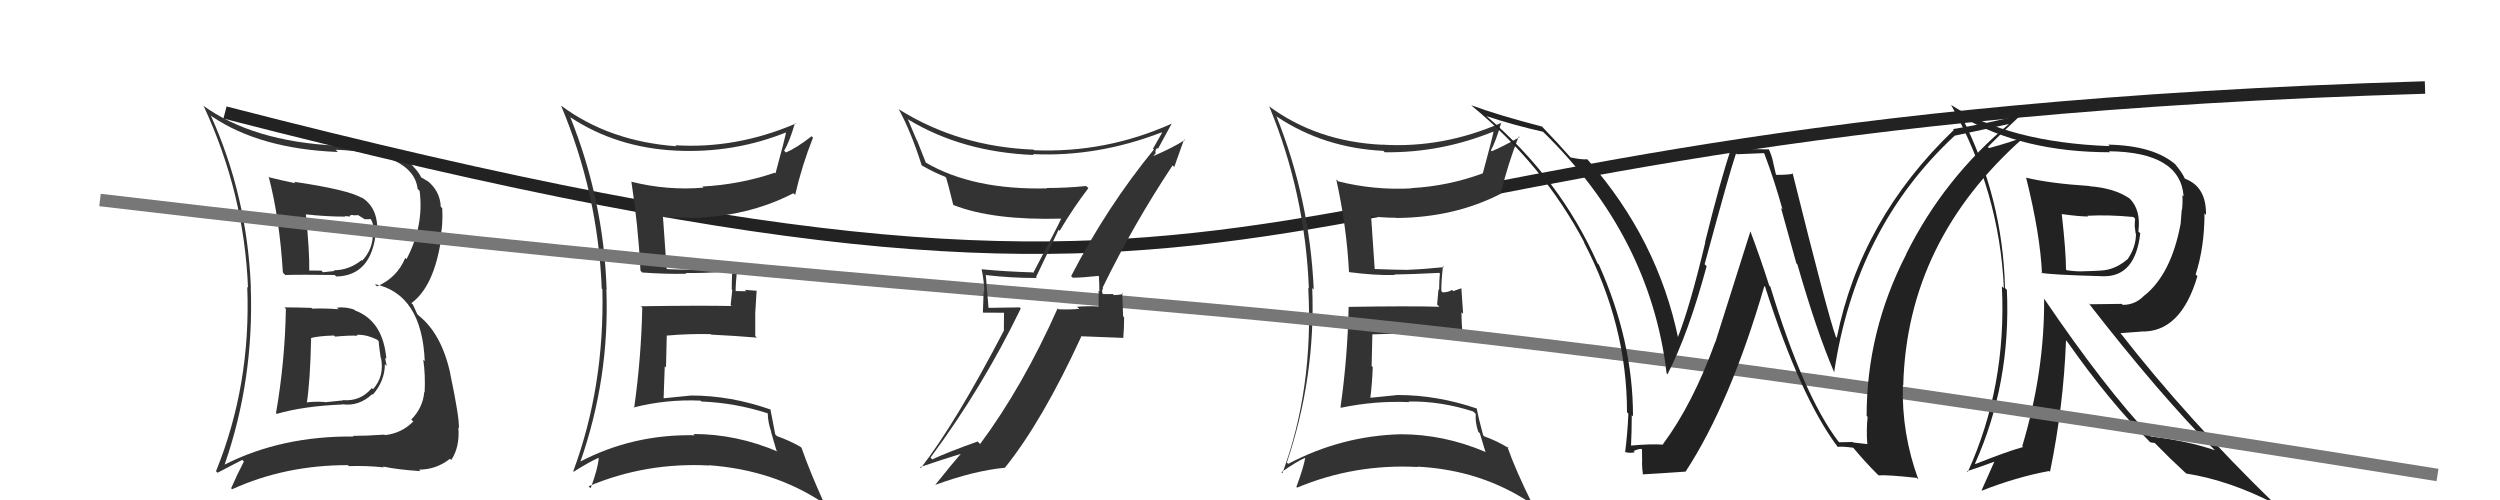
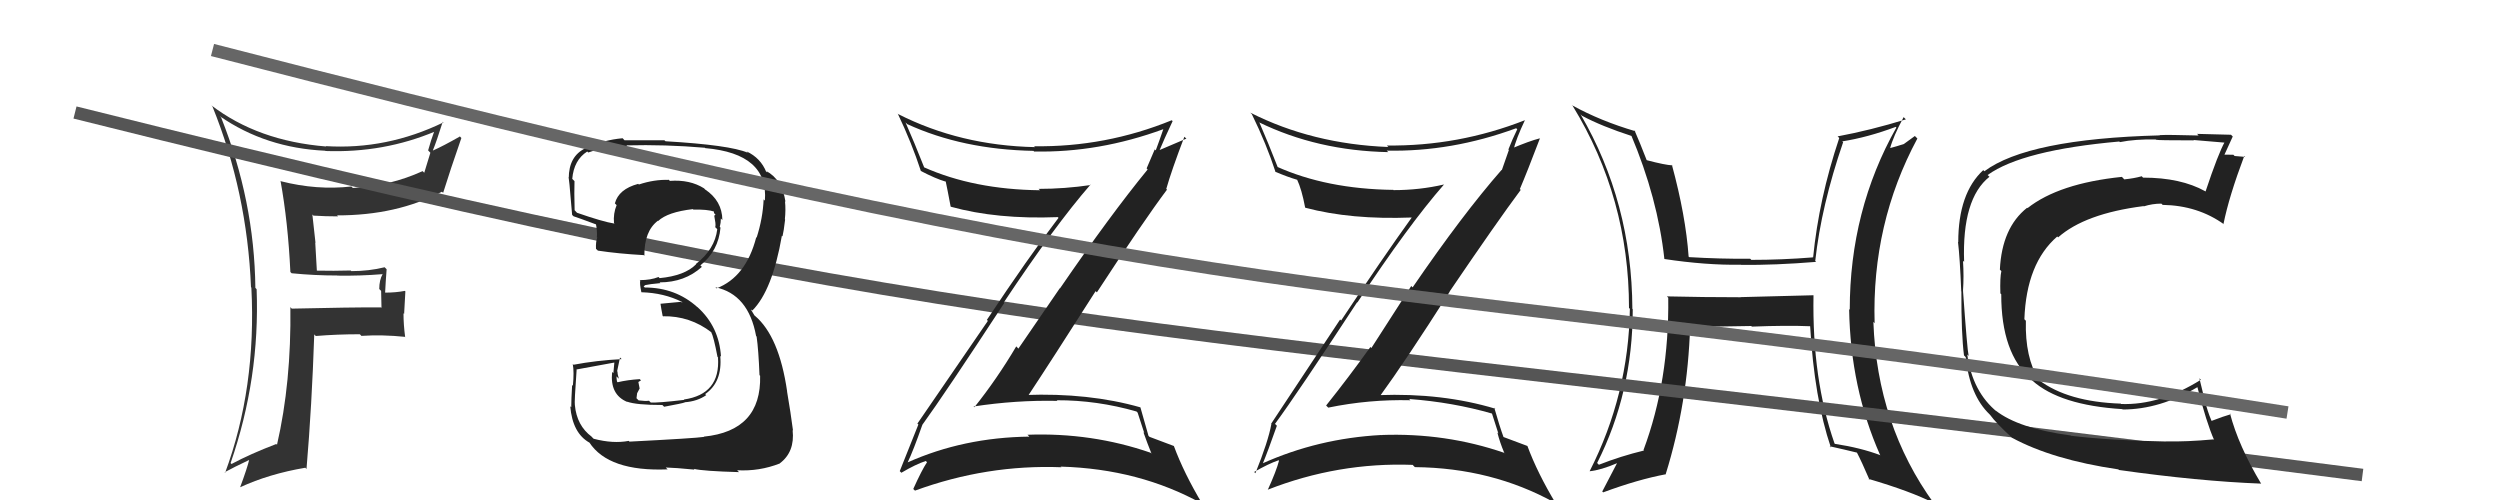
<svg xmlns="http://www.w3.org/2000/svg" width="200" height="40" viewBox="0,0,200,40">
-   <path fill="#333" d="M22.82 24.66L22.83 24.67L22.87 24.71Q22.80 28.90 22.08 33.05L22.01 32.99L22.14 33.11Q24.32 32.48 27.40 32.36L27.51 32.47L27.38 32.34Q28.71 32.53 29.78 31.53L29.84 31.58L29.83 31.57Q30.79 30.46 30.79 29.13L30.88 29.22L30.94 29.28Q30.85 28.88 30.81 28.61L30.87 28.67L30.91 28.71Q30.65 25.68 28.41 24.84L28.48 24.91L28.34 24.77Q27.64 24.53 26.95 24.61L27.03 24.68L27.09 24.74Q26.01 24.65 24.98 24.69L24.92 24.63L24.92 24.63Q23.77 24.59 22.75 24.59ZM21.61 14.24L21.67 14.30L21.49 14.12Q22.36 17.43 22.63 21.80L22.69 21.87L22.82 22.00Q24.12 21.96 26.78 22.00L26.86 22.08L26.90 22.12Q29.73 22.06 30.08 18.52L30.04 18.48L30.17 18.61Q30.29 16.60 28.88 15.76L28.83 15.71L28.97 15.85Q27.93 15.19 23.51 14.54L23.55 14.57L23.63 14.66Q22.48 14.42 21.56 14.19ZM18.00 37.17L17.92 37.08L17.98 37.14Q20.33 30.35 20.06 22.97L20.10 23.01L20.07 22.98Q19.78 15.68 16.85 9.21L16.85 9.22L16.96 9.32Q20.80 11.91 27.03 12.16L26.96 12.09L26.85 11.98Q33.06 12.21 33.41 15.11L33.53 15.23L33.57 15.27Q33.93 18.07 32.52 20.73L32.43 20.64L32.42 20.64Q31.76 22.22 30.16 22.91L30.11 22.86L29.99 22.73Q33.75 23.53 33.98 28.89L34.01 28.92L33.86 28.77Q34.04 29.98 33.97 31.39L33.94 31.36L33.94 31.36Q33.83 32.63 32.90 33.56L33.00 33.66L33.06 33.72Q32.13 34.66 30.80 34.81L30.80 34.81L30.76 34.77Q29.29 34.87 28.23 34.87L28.13 34.77L28.28 34.92Q22.52 34.87 17.99 37.16ZM30.72 37.40L30.73 37.41L30.64 37.32Q31.77 37.57 33.64 37.69L33.62 37.67L33.52 37.57Q34.90 37.57 36.00 36.70L36.08 36.78L36.10 36.80Q36.79 35.77 36.67 34.21L36.69 34.23L36.71 34.25Q36.76 33.42 36.03 29.96L35.97 29.89L36.04 29.96Q35.35 26.72 33.49 25.24L33.38 25.13L33.03 24.36L32.91 24.25Q34.70 22.95 35.28 19.19L35.24 19.15L35.19 19.10Q35.46 18.07 35.38 16.66L35.28 16.56L35.26 16.54Q35.21 15.24 34.11 14.40L34.19 14.48L34.23 14.52Q33.84 14.25 33.72 14.21L33.67 14.15L33.67 14.15Q33.47 13.68 32.63 12.88L32.60 12.85L32.62 12.87Q31.05 11.76 26.82 11.57L26.92 11.67L26.91 11.65Q20.21 11.32 16.21 8.42L16.33 8.54L16.31 8.52Q19.54 15.48 19.84 23.02L19.85 23.02L19.78 22.95Q20.09 30.77 17.28 37.70L17.40 37.82L19.38 36.79L19.51 36.92Q18.99 37.92 18.49 39.06L18.60 39.17L18.57 39.14Q22.80 37.21 27.83 37.21L27.93 37.31L27.91 37.29Q29.27 37.24 30.71 37.39ZM28.64 26.90L28.63 26.89L28.53 26.79Q29.26 26.73 30.18 27.18L30.25 27.26L30.29 27.29Q30.30 27.53 30.45 28.60L30.45 28.60L30.48 28.63Q30.77 30.10 29.84 31.14L29.78 31.09L29.74 31.05Q28.84 32.13 27.43 32.01L27.45 32.03L26.00 32.18L25.98 32.16Q25.12 32.10 24.40 32.21L24.38 32.19L24.53 32.35Q24.82 30.50 24.89 27.04L24.82 26.97L24.89 27.04Q25.46 26.88 26.72 26.84L26.82 26.94L26.81 26.93Q27.98 26.82 28.59 26.86ZM27.66 17.35L27.58 17.28L28.01 17.33L27.96 17.28Q28.08 17.17 28.27 17.21L28.29 17.23L28.65 17.21L29.18 17.54L29.70 17.53L29.62 17.45Q29.86 17.85 29.86 18.15L29.81 18.10L29.74 18.56L29.83 18.65Q29.85 19.93 28.97 20.86L28.99 20.87L28.93 20.81Q27.92 21.62 26.71 21.62L26.71 21.63L26.76 21.68Q25.84 21.78 25.84 21.78L25.73 21.67L25.71 21.65Q24.41 21.64 24.75 21.64L24.72 21.61L24.74 21.64Q24.77 20.18 24.47 17.14L24.48 17.14L24.48 17.15Q26.11 17.33 27.64 17.33Z" />
-   <path d="M18 9 C111 33,93 10,194 7" stroke="#222" fill="none" />
-   <path fill="#333" d="M102.18 9.36L102.16 9.34L102.16 9.34Q105.92 11.84 110.68 12.07L110.63 12.03L110.78 12.18Q115.30 12.24 119.56 10.49L119.54 10.47L119.50 10.43Q119.38 11.11 118.62 13.88L118.53 13.80L118.61 13.87Q115.86 14.89 112.89 15.05L112.84 15.00L112.91 15.07Q109.95 15.23 107.06 14.51L106.93 14.38L106.90 14.35Q107.73 18.11 107.92 21.76L107.81 21.65L107.93 21.77Q109.99 22.04 111.58 22.00L111.46 21.87L111.54 21.96Q112.75 21.95 115.15 21.83L115.05 21.73L115.19 21.88Q115.13 22.50 115.13 23.19L115.08 23.14L114.97 24.36L115.15 24.54Q112.69 24.47 107.89 24.55L107.94 24.60L107.89 24.55Q107.81 28.58 107.24 32.58L107.29 32.63L107.28 32.62Q109.99 32.05 112.73 32.17L112.72 32.16L112.68 32.12Q115.27 32.08 117.86 32.92L117.89 32.95L118.06 33.12Q118.00 33.78 118.26 34.54L118.39 34.67L118.85 36.20L118.80 36.14Q115.49 34.74 112.06 34.74L112.17 34.84L112.06 34.74Q107.32 34.86 103.05 37.11L103.06 37.11L102.95 37.00Q105.25 30.17 104.98 23.05L105.03 23.09L105.10 23.17Q104.78 15.95 102.11 9.29ZM102.51 37.78L102.44 37.71L102.51 37.78Q103.66 36.96 104.42 36.62L104.60 36.79L104.42 36.62Q104.28 37.43 103.71 38.95L103.84 39.08L103.77 39.01Q108.36 37.09 113.43 37.36L113.45 37.38L113.39 37.33Q118.55 37.60 122.54 40.31L122.59 40.36L122.62 40.38Q121.26 37.66 120.58 35.72L120.72 35.86L120.73 35.87Q119.73 35.25 118.74 34.91L118.77 34.94L118.65 34.81Q118.28 33.45 118.13 32.65L118.23 32.76L118.17 32.69Q114.98 31.60 111.82 31.60L111.86 31.64L111.82 31.60Q110.78 31.70 109.64 31.82L109.64 31.82L109.63 31.81Q109.78 30.59 109.82 29.37L109.73 29.28L109.79 26.75L109.79 26.75Q111.62 26.68 113.41 26.72L113.41 26.72L113.54 26.85Q115.33 26.85 117.12 27.01L117.03 26.91L117.03 26.91Q116.92 25.93 116.92 24.98L117.05 25.10L116.91 23.06L116.26 23.29L116.16 23.19Q115.87 23.39 115.41 23.39L115.35 23.33L115.31 23.29Q115.29 22.59 115.44 21.29L115.42 21.27L115.52 21.37Q113.86 21.54 112.68 21.58L112.78 21.67L112.70 21.59Q111.75 21.59 109.92 21.52L109.96 21.55L109.98 21.58Q109.88 20.14 109.69 17.33L109.72 17.36L109.67 17.30Q110.69 17.42 111.68 17.42L111.69 17.42L111.71 17.44Q116.38 17.40 120.08 15.49L120.18 15.60L120.06 15.48Q120.63 13.11 121.50 10.91L121.57 10.97L121.57 10.97Q120.18 11.75 119.34 12.10L119.39 12.14L119.27 12.03Q119.66 11.34 120.11 9.78L120.19 9.86L120.14 9.81Q115.43 11.88 110.56 11.57L110.56 11.58L110.57 11.58Q105.33 11.33 101.48 8.47L101.41 8.40L101.55 8.54Q104.41 15.47 104.71 23.08L104.66 23.04L104.66 23.03Q105.10 31.09 102.59 37.86Z" />
-   <path fill="#333" d="M45.46 9.21L45.58 9.33L45.64 9.39Q49.33 11.82 54.08 12.05L54.02 11.99L54.08 12.05Q58.77 12.28 63.04 10.53L62.94 10.44L62.92 10.42Q62.80 11.09 62.04 13.87L62.02 13.86L61.98 13.82Q59.16 14.77 56.19 14.92L56.33 15.06L56.29 15.01Q53.41 15.26 50.52 14.54L50.34 14.35L50.51 14.53Q51.05 18.00 51.24 21.66L51.28 21.70L51.38 21.80Q53.32 21.94 54.91 21.90L54.87 21.86L54.85 21.84Q56.09 21.86 58.49 21.74L58.53 21.79L58.57 21.83Q58.54 22.48 58.54 23.16L58.58 23.21L58.45 24.41L58.52 24.48Q56.07 24.43 51.27 24.50L51.21 24.44L51.38 24.61Q51.30 28.64 50.73 32.64L50.69 32.60L50.68 32.60Q53.30 31.93 56.04 32.05L56.10 32.11L56.11 32.12Q58.84 32.23 61.43 33.07L61.33 32.96L61.42 33.06Q61.43 33.79 61.70 34.55L61.68 34.54L62.11 36.02L62.20 36.12Q58.90 34.72 55.48 34.72L55.49 34.73L55.58 34.82Q50.60 34.72 46.34 36.97L46.47 37.10L46.40 37.03Q48.78 30.27 48.51 23.15L48.46 23.10L48.53 23.17Q48.30 16.05 45.63 9.39ZM46.03 37.88L45.97 37.82L45.89 37.74Q47.11 36.97 47.87 36.63L47.90 36.67L47.90 36.66Q47.82 37.53 47.25 39.06L47.17 38.98L47.09 38.90Q51.67 36.97 56.74 37.24L56.71 37.22L56.72 37.22Q61.97 37.60 65.96 40.30L65.97 40.31L65.95 40.29Q64.80 37.77 64.12 35.82L64.05 35.76L64.03 35.74Q63.15 35.24 62.16 34.89L62.07 34.80L62.02 34.75Q61.78 33.53 61.63 32.73L61.48 32.58L61.67 32.77Q58.45 31.64 55.29 31.64L55.27 31.62L55.29 31.64Q54.25 31.74 53.11 31.86L53.04 31.79L53.09 31.84Q53.14 30.52 53.18 29.30L53.28 29.40L53.34 26.87L53.31 26.85Q55.06 26.69 56.85 26.73L56.84 26.72L56.89 26.77Q58.77 26.86 60.56 27.01L60.49 26.95L60.42 26.88Q60.42 26.00 60.42 25.04L60.42 25.04L60.53 23.26L59.59 23.19L59.70 23.30Q59.18 23.28 58.72 23.28L58.71 23.26L58.85 23.40Q58.84 22.71 58.99 21.41L58.87 21.29L58.98 21.40Q57.34 21.59 56.16 21.62L56.04 21.51L56.09 21.55Q55.19 21.61 53.36 21.53L53.38 21.54L53.33 21.50Q53.22 20.06 53.03 17.24L53.15 17.36L53.17 17.38Q54.11 17.41 55.10 17.41L55.15 17.45L55.13 17.44Q59.78 17.37 63.47 15.46L63.58 15.56L63.61 15.60Q64.16 13.22 65.04 11.01L64.99 10.96L64.93 10.90Q63.71 11.85 62.87 12.20L62.89 12.22L62.73 12.05Q63.14 11.40 63.60 9.84L63.47 9.71L63.65 9.89Q58.91 11.92 54.03 11.62L54.06 11.65L54.11 11.70Q48.74 11.31 44.90 8.46L44.87 8.44L44.88 8.44Q47.84 15.47 48.14 23.09L48.03 22.97L48.19 23.13Q48.37 30.93 45.86 37.70Z" />
-   <path fill="#222" d="M162.03 14.16L162.10 14.23L162.09 14.22Q163.21 18.69 163.36 21.89L163.25 21.78L163.29 21.82Q163.91 21.98 168.29 22.10L168.12 21.93L168.29 22.10Q170.83 22.13 171.22 18.66L171.15 18.60L171.07 18.52Q171.29 16.80 170.38 15.89L170.34 15.85L170.37 15.88Q169.16 15.05 167.18 14.90L167.12 14.84L167.16 14.88Q163.95 14.67 162.08 14.21ZM163.54 23.89L163.47 23.83L163.53 23.88Q163.57 29.75 161.78 35.69L161.90 35.81L161.85 35.76Q160.63 36.09 158.04 37.12L158.02 37.11L158.00 37.09Q160.89 30.65 160.55 23.19L160.50 23.14L160.40 23.04Q160.23 15.82 156.92 9.31L156.91 9.31L156.93 9.33Q161.84 12.18 168.80 12.18L168.64 12.02L168.72 12.10Q174.43 12.17 174.69 15.71L174.53 15.55L174.59 15.61Q174.63 16.18 174.56 16.79L174.54 16.77L174.45 17.90L174.45 17.90Q173.70 21.91 171.57 23.63L171.65 23.71L171.56 23.62Q170.85 24.39 169.82 24.39L169.74 24.31L167.18 24.34L167.06 24.22Q172.70 31.49 177.23 36.06L177.24 36.07L177.19 36.02Q174.98 35.26 172.05 34.92L172.14 35.01L172.10 34.96Q168.41 31.08 163.50 23.85ZM171.94 35.31L172.01 35.38L172.38 35.44L173.58 36.64L173.62 36.68Q174.20 37.22 174.84 37.83L174.80 37.78L174.89 37.88Q178.39 38.44 181.97 40.30L181.97 40.30L181.94 40.27Q175.00 33.53 169.60 26.60L169.65 26.65L171.28 26.53L171.27 26.52Q174.46 26.63 175.79 22.10L175.78 22.08L175.65 21.96Q176.36 19.77 176.36 17.07L176.53 17.24L176.48 17.19Q176.52 14.95 174.81 14.30L174.70 14.19L174.79 14.29Q174.56 13.78 173.98 13.10L174.02 13.13L174.07 13.18Q172.30 11.64 168.65 11.57L168.77 11.69L168.77 11.69Q160.74 11.39 156.06 8.38L156.06 8.39L156.10 8.42Q159.97 15.37 160.31 23.06L160.19 22.94L160.15 22.91Q160.54 30.91 157.42 37.76L157.41 37.75L157.36 37.70Q158.73 37.24 159.53 36.94L159.54 36.95L158.53 39.22L158.56 39.25Q161.26 38.18 163.93 37.68L163.88 37.63L164.00 37.75Q165.09 32.45 165.28 27.23L165.45 27.41L165.37 27.32Q168.80 32.20 171.96 35.32ZM170.75 17.44L170.72 17.41L170.81 17.50Q170.78 17.70 170.78 18.04L170.77 18.03L170.85 18.68L170.88 18.71Q170.87 19.81 170.19 20.76L170.21 20.78L170.18 20.75Q169.45 21.39 168.54 21.59L168.60 21.64L168.54 21.58Q168.35 21.66 166.75 21.70L166.82 21.77L166.75 21.70Q166.18 21.74 165.34 21.62L165.32 21.60L165.28 21.56Q165.28 20.15 164.94 17.11L164.83 17.00L164.96 17.13Q166.37 17.32 167.05 17.32L167.03 17.30L167.00 17.26Q168.73 17.17 170.67 17.36Z" />
-   <path d="M8 16 C101 27,89 21,195 38" stroke="#777" fill="none" />
-   <path fill="#222" d="M147.10 35.34L147.17 35.41L147.04 35.28Q144.26 31.59 141.63 22.94L141.51 22.82L141.54 22.85Q140.84 20.66 140.04 18.53L140.03 18.52L137.23 27.37L137.22 27.36Q135.43 32.31 133.03 35.54L132.97 35.48L133.06 35.57Q132.06 35.50 130.43 35.65L130.56 35.78L130.48 35.70Q130.54 34.47 130.54 33.21L130.67 33.34L130.64 33.31Q130.65 27.30 127.91 21.17L127.79 21.05L127.81 21.08Q124.78 14.28 118.92 9.29L118.93 9.30L118.92 9.29Q121.08 10.01 123.44 10.54L123.40 10.50L123.41 10.51Q132.03 18.90 133.33 29.87L133.44 29.98L133.40 29.94Q135.08 26.67 136.53 21.30L136.51 21.28L136.37 21.14Q138.39 13.69 138.88 12.28L138.94 12.34L141.11 12.25L141.15 12.30Q141.96 14.44 142.60 16.76L142.48 16.64L143.71 21.07L143.79 21.15Q145.35 26.58 146.75 29.82L146.69 29.76L146.73 29.80Q148.44 18.22 156.36 10.87L156.25 10.76L156.35 10.86Q157.89 10.54 160.86 9.89L160.87 9.90L160.81 9.84Q155.54 14.20 152.49 20.33L152.51 20.34L152.50 20.34Q149.33 26.49 149.33 33.27L149.39 33.33L149.41 33.35Q149.30 34.34 149.38 35.49L149.42 35.53L148.26 35.40L148.22 35.36Q147.71 35.38 147.14 35.38ZM153.38 38.27L153.33 38.23L153.47 38.36Q152.12 34.69 152.23 30.80L152.14 30.71L152.26 30.83Q152.55 19.25 161.92 10.99L161.99 11.05L161.90 10.96Q161.07 11.31 159.12 11.85L159.00 11.72L159.03 11.75Q159.91 10.85 161.82 9.06L161.89 9.13L161.90 9.14Q159.17 9.84 156.24 10.33L156.25 10.34L156.30 10.40Q148.84 17.55 146.94 27.03L146.83 26.92L146.88 26.98Q146.25 25.28 143.40 13.82L143.47 13.90L143.47 13.89Q143.07 13.99 142.11 13.99L142.07 13.94L141.84 12.94L141.85 12.96Q141.73 12.42 141.50 11.93L141.52 11.95L138.59 11.91L138.51 11.82Q137.67 14.27 136.40 19.39L136.38 19.37L136.42 19.40Q135.19 24.57 134.20 27.05L134.29 27.13L134.27 27.12Q132.63 19.16 127.07 12.84L127.02 12.79L126.98 12.74Q126.61 12.79 125.66 12.60L125.53 12.48L125.66 12.61Q124.86 11.69 123.30 10.06L123.29 10.05L123.38 10.13Q119.87 9.22 117.70 8.42L117.70 8.42L117.76 8.48Q123.48 13.20 126.75 19.41L126.80 19.46L126.70 19.36Q130.16 25.97 130.16 32.98L130.10 32.92L130.27 33.09Q130.21 34.59 130.01 36.19L130.00 36.17L129.98 36.15Q130.33 36.28 130.79 36.18L130.71 36.10L130.69 36.08Q131.07 35.91 131.30 35.91L131.36 35.97L131.37 37.01L131.36 37.00Q131.36 37.46 131.44 37.99L131.44 37.99L131.40 37.95Q132.55 37.89 134.83 37.73L134.82 37.72L134.84 37.74Q138.41 32.29 141.15 22.88L141.27 23.00L141.21 22.95Q144.03 31.77 147.00 35.73L146.98 35.72L147.01 35.75Q147.42 35.70 148.26 35.82L148.38 35.93L148.27 35.83Q149.09 36.83 150.15 37.90L150.14 37.88L150.28 38.03Q150.94 37.97 153.34 38.23Z" />
-   <path fill="#333" d="M85.72 22.12L85.77 22.16L85.82 22.22Q86.61 22.21 88.02 22.06L87.94 21.98L87.90 21.94Q87.95 22.68 87.95 23.32L87.89 23.26L87.89 24.51L87.90 24.52Q87.00 24.47 86.17 24.54L86.21 24.59L86.34 24.71Q85.52 24.78 84.68 24.74L84.55 24.61L84.61 24.67Q81.83 30.91 78.41 35.52L78.28 35.39L78.21 35.32Q75.88 36.15 74.58 36.75L74.43 36.60L74.44 36.61Q78.62 30.97 81.66 24.68L81.57 24.59L78.98 24.63L79.09 24.74Q78.97 23.29 78.86 21.95L78.82 21.92L78.91 22.01Q80.89 22.24 82.95 22.24L82.88 22.17L84.69 18.38L84.77 18.47Q85.85 16.65 87.07 15.05L86.98 14.96L86.89 14.88Q85.34 15.04 83.74 15.04L83.75 15.05L83.77 15.07Q77.82 15.21 74.05 13.00L74.07 13.02L73.37 11.25L73.34 11.22Q72.99 10.38 72.61 9.50L72.64 9.54L72.69 9.58Q76.99 12.17 82.70 12.40L82.69 12.39L82.63 12.33Q87.79 12.57 92.93 10.59L92.99 10.66L92.96 10.63Q92.74 11.02 92.24 11.89L92.20 11.85L92.31 11.96Q88.54 16.57 85.69 22.09ZM93.94 13.36L93.94 13.36L94.73 11.14L94.78 11.20Q93.92 11.77 92.24 12.50L92.25 12.50L92.47 12.24L92.42 12.18Q92.45 11.95 92.57 11.84L92.67 11.94L92.64 11.90Q93.01 11.22 93.74 9.88L93.81 9.96L93.74 9.89Q88.49 12.25 82.74 12.02L82.73 12.01L82.69 11.97Q76.71 11.74 71.95 8.77L71.95 8.77L71.88 8.70Q72.89 10.55 73.73 13.21L73.83 13.32L73.77 13.25Q74.81 13.84 75.61 14.14L75.60 14.14L75.69 14.22Q75.80 14.53 76.26 16.39L76.18 16.31L76.27 16.40Q79.41 17.64 84.93 17.49L85.02 17.57L84.91 17.46Q84.64 18.07 82.66 21.83L82.65 21.83L82.61 21.79Q80.50 21.73 78.52 21.54L78.69 21.71L78.53 21.55Q78.74 22.52 78.74 23.40L78.69 23.35L78.63 25.01L80.32 25.02L80.31 26.41L80.32 26.43Q76.45 33.86 73.67 37.44L73.65 37.42L73.60 37.37Q75.35 36.77 76.99 36.27L76.87 36.15L76.94 36.22Q76.19 37.07 74.82 38.79L74.75 38.71L74.82 38.79Q77.95 37.65 80.39 37.42L80.40 37.43L80.39 37.42Q83.38 33.71 86.50 26.93L86.47 26.90L89.83 27.03L89.86 27.06Q89.93 26.29 89.93 25.38L89.85 25.30L89.78 23.44L89.85 23.51Q89.66 23.58 89.11 23.62L89.12 23.64L89.01 23.52Q88.44 23.55 88.18 23.55L88.11 23.48L88.28 23.65Q88.14 23.40 88.18 23.25L88.16 23.23L88.25 23.05L88.21 23.01Q90.72 17.87 93.81 13.23Z" />
+   <path fill="#333" d="M23.33 21.86L23.21 21.74L23.33 21.86Q25.15 22.04 26.98 22.04L26.90 21.97L26.98 22.05Q28.80 22.08 30.63 21.93L30.57 21.86L30.62 21.91Q30.34 22.40 30.34 23.12L30.49 23.27L30.52 24.63L30.48 24.59Q28.11 24.58 23.35 24.69L23.39 24.74L23.23 24.57Q23.31 30.59 22.16 35.58L22.17 35.59L22.10 35.52Q20.01 36.32 18.52 37.12L18.39 36.98L18.45 37.04Q20.80 30.26 20.53 23.14L20.49 23.09L20.43 23.03Q20.35 16.06 17.69 9.40L17.59 9.31L17.59 9.30Q21.26 11.84 26.02 12.06L26.05 12.09L26.04 12.08Q30.70 12.25 34.85 10.50L34.73 10.38L34.77 10.42Q34.47 11.23 34.25 12.03L34.43 12.22L33.94 13.82L33.81 13.69Q31.20 14.88 28.23 15.04L28.25 15.06L28.11 14.92Q25.34 15.23 22.48 14.50L22.43 14.45L22.44 14.46Q23.04 17.76 23.23 21.76ZM35.56 9.88L35.46 9.77L35.48 9.79Q30.94 11.99 26.06 11.69L26.09 11.71L26.10 11.72Q20.63 11.28 16.90 8.42L16.95 8.47L17.00 8.53Q19.77 15.37 20.08 22.98L20.13 23.03L20.11 23.02Q20.52 31.04 18.01 37.82L18.06 37.87L17.97 37.78Q18.66 37.40 20.03 36.75L19.98 36.71L19.96 36.69Q19.78 37.45 19.21 38.98L19.29 39.06L19.21 38.98Q21.53 37.91 24.42 37.42L24.39 37.38L24.52 37.52Q24.95 32.46 25.14 26.75L25.20 26.82L25.27 26.88Q26.96 26.74 28.78 26.74L28.82 26.77L28.91 26.87Q30.59 26.76 32.42 26.95L32.48 27.01L32.41 26.95Q32.28 25.97 32.28 25.06L32.33 25.11L32.43 23.31L32.39 23.27Q31.66 23.41 30.82 23.41L30.81 23.40L30.81 23.40Q30.85 22.57 30.93 21.54L30.74 21.35L30.77 21.38Q29.52 21.69 28.11 21.69L28.12 21.70L28.06 21.64Q26.70 21.68 25.33 21.65L25.35 21.68L25.22 19.41L25.24 19.43Q25.11 18.23 24.99 17.17L24.98 17.15L25.08 17.25Q26.05 17.31 27.04 17.31L27.07 17.34L26.96 17.23Q31.73 17.24 35.35 15.34L35.41 15.39L35.45 15.43Q36.00 13.66 36.91 11.04L36.74 10.86L36.79 10.92Q35.44 11.69 34.64 12.04L34.75 12.15L34.63 12.03Q34.93 11.30 35.42 9.74Z" />
+   <path fill="#222" d="M145.10 23.66L145.07 23.62L139.25 23.77L139.25 23.78Q136.28 23.78 133.35 23.71L133.46 23.82L133.46 23.81Q133.54 30.48 131.48 36.00L131.39 35.91L131.52 36.04Q129.66 36.49 127.91 37.18L127.90 37.17L127.77 37.04Q130.62 31.40 130.62 24.74L130.59 24.71L130.59 24.71Q130.55 16.19 126.44 9.14L126.61 9.31L126.56 9.26Q128.12 10.10 130.59 10.90L130.46 10.77L130.48 10.78Q132.62 15.85 133.15 20.72L133.18 20.76L133.15 20.72Q136.43 21.22 139.28 21.18L139.32 21.22L139.29 21.19Q141.98 21.22 145.29 20.95L145.18 20.84L145.22 20.87Q145.70 16.48 147.45 11.38L147.38 11.31L147.38 11.31Q149.42 10.99 151.66 10.15L151.62 10.11L151.71 10.20Q147.98 16.82 147.98 24.78L148.04 24.84L147.93 24.73Q148.04 31.05 150.40 36.38L150.26 36.24L150.44 36.42Q148.85 35.82 146.80 35.51L146.69 35.41L146.76 35.47Q144.96 30.33 145.08 23.63ZM146.47 35.80L146.43 35.76L146.37 35.70Q147.50 35.95 148.60 36.22L148.52 36.13L148.52 36.14Q148.93 36.92 149.57 38.41L149.59 38.43L149.48 38.31Q152.88 39.31 154.67 40.23L154.61 40.16L154.72 40.28Q150.17 34.01 149.87 25.75L150.01 25.90L149.97 25.86Q149.73 17.89 153.39 11.08L153.19 10.88L152.31 11.52L152.31 11.52Q151.77 11.70 151.16 11.86L151.15 11.85L151.20 11.89Q151.45 10.93 152.29 9.37L152.44 9.52L152.47 9.55Q149.64 10.42 147.01 10.91L147.14 11.04L147.14 11.04Q145.51 15.91 145.05 20.59L144.93 20.48L145.04 20.59Q142.54 20.79 140.10 20.79L140.06 20.74L140.01 20.70Q137.64 20.72 135.13 20.57L135.15 20.59L135.09 20.53Q134.86 17.26 133.75 13.18L133.82 13.25L133.80 13.23Q133.20 13.20 131.76 12.82L131.74 12.81L131.73 12.80Q131.20 11.43 130.75 10.40L130.77 10.43L130.84 10.50Q128.04 9.68 125.76 8.42L125.72 8.39L125.82 8.48Q130.32 15.84 130.32 24.63L130.31 24.63L130.39 24.70Q130.29 31.57 127.17 37.70L127.32 37.85L127.17 37.70Q128.07 37.61 129.40 37.04L129.35 36.98L129.38 37.02Q128.98 37.80 128.18 39.32L128.22 39.36L128.25 39.39Q131.03 38.36 133.27 37.94L133.30 37.97L133.26 37.92Q135.02 32.26 135.21 26.09L135.20 26.08L135.29 26.18Q136.91 26.12 140.10 26.08L140.00 25.98L140.15 26.13Q142.94 26.02 144.84 26.10L144.87 26.12L144.81 26.07Q145.14 31.87 146.47 35.80Z" />
+   <path d="M6 9 C82 28,88 25,189 38" stroke="#555" fill="none" />
+   <path fill="#222" d="M102.00 33.91L101.98 33.88L102.00 33.91Q103.81 31.45 108.57 24.18L108.57 24.19L108.59 24.20Q112.66 18.03 115.52 14.76L115.53 14.77L115.51 14.76Q113.57 15.21 111.48 15.21L111.36 15.10L111.45 15.19Q106.13 15.12 102.14 13.33L102.21 13.41L102.24 13.43Q101.44 11.38 100.76 9.82L100.73 9.80L100.71 9.78Q105.39 12.06 111.06 12.17L111.08 12.19L110.94 12.05Q116.12 12.16 121.29 10.26L121.25 10.22L121.38 10.34Q120.98 11.16 120.67 11.96L120.71 12.00L120.15 13.60L120.13 13.59Q117.00 17.16 113.01 22.99L112.90 22.88L109.71 27.84L109.63 27.76Q107.92 30.15 106.09 32.44L106.25 32.60L106.26 32.61Q109.52 31.94 112.83 32.02L112.75 31.94L112.73 31.92Q116.22 32.18 119.38 33.09L119.35 33.06L119.87 34.68L119.79 34.60Q119.98 35.37 120.33 36.20L120.47 36.35L120.35 36.23Q115.65 34.61 110.51 34.80L110.65 34.94L110.50 34.80Q105.45 35.07 100.96 37.09L100.98 37.11L101.00 37.14Q101.43 36.11 102.15 34.06ZM100.42 37.85L100.28 37.70L100.33 37.76Q101.49 37.09 102.29 36.82L102.29 36.82L102.32 36.86Q102.11 37.67 101.42 39.19L101.50 39.27L101.41 39.18Q107.04 36.97 113.02 37.19L113.05 37.23L113.19 37.37Q119.35 37.43 124.37 40.21L124.55 40.39L124.50 40.34Q122.99 37.84 122.19 35.67L122.33 35.81L122.20 35.68Q121.77 35.52 120.25 34.95L120.25 34.95L120.29 34.99Q119.96 34.09 119.54 32.61L119.60 32.67L119.64 32.70Q115.39 31.42 110.29 31.61L110.37 31.69L110.38 31.71Q112.44 28.89 115.98 23.33L115.99 23.35L115.97 23.32Q119.76 17.74 121.66 15.19L121.59 15.13L121.59 15.12Q122.16 13.79 123.19 11.08L123.21 11.11L123.17 11.07Q122.35 11.28 120.91 11.89L120.96 11.94L121.06 12.05Q121.28 11.12 122.00 9.60L122.11 9.70L122.01 9.61Q116.66 11.71 110.95 11.64L111.04 11.73L111.07 11.76Q104.97 11.52 100.02 9.01L100.12 9.11L100.15 9.14Q101.32 11.53 102.05 13.78L101.97 13.70L102.00 13.73Q103.00 14.16 103.80 14.39L103.85 14.44L103.76 14.35Q104.14 15.15 104.41 16.60L104.40 16.59L104.43 16.62Q108.07 17.59 112.94 17.40L112.98 17.44L112.94 17.40Q110.60 20.65 107.29 25.64L107.21 25.56L101.69 33.90L101.71 33.92Q101.46 35.31 100.43 37.86Z" />
+   <path fill="#222" d="M73.85 34.05L73.82 34.01L73.79 33.98Q75.58 31.51 80.34 24.24L80.45 24.35L80.30 24.20Q84.39 18.04 87.24 14.77L87.21 14.74L87.27 14.80Q85.18 15.11 83.09 15.11L83.16 15.18L83.20 15.22Q77.89 15.16 73.89 13.37L73.77 13.25L73.95 13.43Q73.13 11.35 72.44 9.79L72.55 9.90L72.58 9.93Q77.00 11.96 82.68 12.07L82.78 12.18L82.73 12.12Q87.90 12.23 93.08 10.33L92.97 10.22L93.07 10.32Q92.76 11.23 92.46 12.03L92.38 11.95L91.73 13.47L91.81 13.56Q88.80 17.24 84.80 23.07L84.79 23.05L81.47 27.89L81.30 27.71Q79.77 30.30 77.95 32.58L77.93 32.56L77.88 32.52Q81.28 32.00 84.59 32.07L84.44 31.92L84.54 32.02Q87.76 32.01 90.92 32.92L91.01 33.01L91.54 34.64L91.47 34.57Q91.78 35.45 92.12 36.29L92.10 36.27L92.05 36.22Q87.34 34.59 82.20 34.78L82.26 34.84L82.35 34.93Q77.08 34.99 72.59 37.00L72.61 37.03L72.60 37.02Q73.07 36.04 73.79 33.98ZM72.05 37.76L72.09 37.80L72.11 37.82Q73.26 37.14 74.06 36.88L74.07 36.88L74.16 36.98Q73.75 37.59 73.06 39.12L73.20 39.25L73.20 39.25Q78.94 37.15 84.91 37.38L84.80 37.27L84.87 37.33Q91.14 37.51 96.16 40.29L96.15 40.28L96.19 40.32Q94.71 37.85 93.91 35.68L93.97 35.74L93.91 35.68Q93.49 35.53 91.97 34.95L91.92 34.91L91.88 34.87Q91.65 34.06 91.23 32.58L91.25 32.60L91.24 32.59Q87.10 31.41 82.00 31.60L82.13 31.74L82.17 31.78Q84.11 28.85 87.65 23.29L87.84 23.48L87.75 23.39Q91.45 17.72 93.36 15.17L93.24 15.06L93.30 15.12Q93.72 13.64 94.75 10.94L94.76 10.95L94.91 11.09Q94.19 11.40 92.75 12.01L92.64 11.91L92.76 12.03Q93.09 11.22 93.81 9.69L93.85 9.73L93.74 9.62Q88.44 11.78 82.73 11.70L82.73 11.70L82.79 11.77Q76.81 11.64 71.86 9.13L71.72 9.00L71.82 9.09Q72.94 11.44 73.67 13.68L73.64 13.65L73.65 13.67Q74.86 14.30 75.65 14.53L75.59 14.46L75.66 14.53Q75.78 15.08 76.05 16.52L76.02 16.49L76.07 16.54Q79.75 17.56 84.62 17.37L84.61 17.35L84.68 17.43Q82.26 20.60 78.95 25.59L79.03 25.67L73.39 33.89L73.47 33.96Q73.01 35.14 71.98 37.69Z" />
+   <path fill="#222" d="M50.28 35.26L50.37 35.35L50.30 35.27Q49.05 35.51 47.49 35.10L47.33 34.94L47.34 34.94Q46.14 34.05 45.99 32.41L46.01 32.43L45.99 32.42Q45.94 32.21 46.13 29.58L46.17 29.62L46.11 29.56Q47.15 29.38 49.17 29.00L49.15 28.98L49.07 29.85L48.97 29.76Q48.78 31.58 50.19 32.16L50.17 32.13L50.16 32.13Q50.89 32.40 52.99 32.40L53.10 32.51L53.13 32.54Q54.60 32.27 54.79 32.19L54.78 32.18L54.78 32.18Q55.78 32.11 56.50 31.61L56.46 31.57L56.41 31.53Q57.81 30.56 57.62 28.47L57.70 28.55L57.68 28.53Q57.53 26.13 55.80 24.57L55.77 24.55L55.80 24.58Q54.05 23.00 51.58 23.00L51.49 22.91L51.62 22.81L51.61 22.81Q51.95 22.73 52.83 22.65L52.93 22.76L52.77 22.59Q54.78 22.59 56.15 21.35L56.09 21.29L56.03 21.23Q57.48 20.07 57.64 18.21L57.55 18.12L57.58 18.16Q57.67 17.82 57.67 17.48L57.65 17.46L57.79 17.60Q57.77 16.06 56.40 15.15L56.40 15.15L56.33 15.07Q55.19 14.35 53.59 14.47L53.43 14.31L53.52 14.39Q52.33 14.35 51.11 14.76L51.03 14.69L51.05 14.71Q49.49 15.13 49.19 16.27L49.35 16.43L49.33 16.41Q49.05 17.08 49.12 17.85L49.13 17.85L49.17 17.89Q48.22 17.74 46.16 17.02L46.03 16.88L45.97 16.82Q45.93 15.33 45.96 14.49L45.97 14.50L45.78 14.31Q45.91 12.80 46.98 12.12L46.99 12.13L47.06 12.20Q48.55 11.68 50.15 11.68L50.13 11.65L50.11 11.63Q53.22 11.55 56.38 11.82L56.34 11.78L56.42 11.85Q61.50 12.29 61.19 16.06L61.23 16.09L61.09 15.95Q61.03 17.45 60.53 19.01L60.64 19.12L60.50 18.98Q59.68 22.16 57.32 23.07L57.33 23.08L57.23 22.98Q59.88 23.54 60.49 26.89L60.52 26.91L60.53 26.93Q60.68 27.99 60.76 30.01L60.84 30.09L60.81 30.06Q60.92 34.47 56.31 34.93L56.29 34.91L56.33 34.95Q55.64 35.06 50.35 35.33ZM55.57 37.58L55.56 37.57L55.51 37.51Q56.26 37.69 59.11 37.77L59.12 37.77L58.97 37.62Q60.74 37.72 62.38 37.08L62.39 37.08L62.38 37.07Q63.60 36.16 63.41 34.41L63.38 34.38L63.44 34.44Q63.26 33.05 62.96 31.29L62.91 31.25L62.97 31.31Q62.33 26.90 60.39 25.26L60.36 25.24L60.07 24.76L60.19 24.83L60.19 24.84Q61.79 23.24 62.55 18.86L62.55 18.86L62.60 18.91Q62.70 18.51 62.81 17.56L62.83 17.58L62.79 17.54Q62.87 16.78 62.80 16.10L62.87 16.17L62.84 16.15Q62.57 14.35 61.28 13.67L61.40 13.79L61.27 13.74L61.31 13.78Q60.86 12.64 59.72 12.11L59.82 12.21L59.83 12.22Q58.38 11.60 53.24 11.30L53.17 11.24L53.16 11.22Q51.56 11.22 49.96 11.22L49.82 11.07L49.80 11.06Q48.33 11.19 46.81 11.84L46.76 11.79L46.83 11.86Q45.50 12.50 45.50 14.26L45.62 14.38L45.47 14.23Q45.50 13.84 45.77 17.19L45.82 17.24L45.88 17.30Q46.20 17.40 47.84 18.01L47.69 17.85L47.66 17.83Q47.79 18.49 47.75 18.99L47.61 18.85L47.78 19.01Q47.65 19.37 47.68 19.91L47.75 19.97L47.83 20.05Q49.48 20.30 51.50 20.41L51.54 20.45L51.55 20.46Q51.53 18.50 52.63 17.66L52.51 17.54L52.65 17.68Q53.42 16.96 55.43 16.73L55.52 16.82L55.47 16.77Q56.58 16.74 57.15 16.93L57.16 16.93L57.13 16.90Q57.09 16.94 57.13 17.06L57.24 17.16L57.14 17.26L57.23 17.81L57.23 17.81Q57.26 18.02 57.22 18.18L57.32 18.27L57.38 18.34Q57.19 19.94 55.67 21.12L55.68 21.13L55.69 21.14Q54.78 22.06 52.77 22.25L52.75 22.23L52.68 22.16Q52.06 22.41 51.18 22.41L51.07 22.31L51.22 22.45Q51.16 22.69 51.31 23.38L51.39 23.46L51.31 23.38Q53.11 23.43 54.55 24.15L54.60 24.20L54.44 24.15L52.84 24.30L52.84 24.30Q52.89 24.66 53.01 25.27L53.12 25.38L53.03 25.30Q55.20 25.26 56.92 26.59L56.95 26.63L56.89 26.56Q57.09 26.92 57.40 28.55L57.48 28.63L57.44 28.60Q57.64 31.54 54.71 31.96L54.63 31.88L54.74 31.99Q52.63 32.24 52.06 32.20L51.95 32.09L51.92 32.06Q51.62 32.10 51.09 32.03L50.92 31.86L50.97 31.46L51.17 31.08L51.07 30.56L51.28 30.43L51.18 30.33Q50.21 30.39 49.41 30.58L49.36 30.53L49.36 30.53Q49.32 30.30 49.32 30.11L49.42 30.21L49.51 30.30Q49.40 29.96 49.40 29.73L49.51 29.84L49.37 29.70Q49.45 29.32 49.60 28.60L49.74 28.74L49.73 28.73Q47.74 28.83 45.88 29.18L45.96 29.26L45.82 29.12Q45.94 29.74 45.83 30.86L45.73 30.76L45.77 30.80Q45.70 31.97 45.70 32.58L45.68 32.56L45.62 32.50Q45.80 34.66 47.17 35.42L47.07 35.32L47.15 35.40Q48.69 37.74 53.41 37.55L53.29 37.43L53.26 37.40Q54.04 37.42 55.56 37.57Z" />
+   <path fill="#222" d="M165.69 34.87L165.76 34.95L165.66 34.84Q161.48 34.28 159.65 32.84L159.76 32.95L159.79 32.97Q157.80 31.36 157.38 28.36L157.50 28.48L157.49 28.46Q157.38 28.01 157.04 23.25L157.11 23.33L157.04 23.26Q157.12 22.12 157.04 20.86L157.05 20.87L157.13 20.95Q156.95 15.89 159.16 14.14L159.12 14.11L159.01 14.00Q161.78 12.01 169.55 11.32L169.57 11.35L169.59 11.37Q170.83 11.12 172.46 11.16L172.53 11.22L172.49 11.18Q172.54 11.23 175.51 11.23L175.45 11.17L175.48 11.20Q176.38 11.27 178.09 11.42L177.97 11.29L178.00 11.32Q177.47 12.24 176.44 15.33L176.47 15.35L176.42 15.30Q174.46 14.21 171.45 14.21L171.45 14.22L171.34 14.10Q170.74 14.27 169.94 14.35L169.83 14.23L169.75 14.15Q164.71 14.67 162.20 16.65L162.20 16.65L162.17 16.62Q160.15 18.22 159.99 21.57L160.14 21.72L160.11 21.68Q159.99 22.21 160.03 23.47L160.01 23.45L160.10 23.54Q160.09 28.25 162.49 30.35L162.60 30.45L162.59 30.45Q164.80 32.42 169.78 32.73L169.76 32.70L169.81 32.76Q172.79 32.76 175.80 30.97L175.95 31.12L175.79 30.96Q176.52 33.83 177.13 35.20L177.10 35.17L177.08 35.15Q174.92 35.35 173.28 35.31L173.32 35.35L173.29 35.32Q168.80 35.24 165.67 34.86ZM180.76 38.56L180.76 38.57L180.90 38.71Q179.08 35.67 178.40 33.08L178.41 33.09L178.46 33.14Q177.92 33.29 176.93 33.67L177.04 33.78L176.92 33.66Q176.58 32.86 176.39 32.02L176.38 32.02L175.95 30.26L176.07 30.38Q172.80 32.43 169.68 32.32L169.60 32.24L169.66 32.29Q165.43 32.15 163.11 30.40L163.08 30.36L163.11 30.40Q161.99 28.59 162.07 25.66L162.07 25.66L161.95 25.54Q162.11 21.06 164.58 18.92L164.66 19.00L164.65 18.99Q166.79 17.09 171.47 16.49L171.39 16.40L171.50 16.51Q172.19 16.29 172.91 16.29L173.00 16.38L173.01 16.39Q175.84 16.44 177.94 17.96L177.94 17.96L177.88 17.91Q178.32 15.72 179.54 12.48L179.65 12.59L179.60 12.55Q179.32 12.53 178.77 12.48L178.69 12.40L178.67 12.38Q178.17 12.37 177.90 12.37L177.85 12.32L177.94 12.41Q178.17 11.91 178.62 10.92L178.50 10.80L178.48 10.78Q178.26 10.78 175.76 10.71L175.79 10.73L175.89 10.84Q173.41 10.77 172.76 10.81L172.77 10.82L172.78 10.83Q162.22 11.11 158.75 13.70L158.72 13.67L158.66 13.61Q156.66 15.46 156.66 19.38L156.68 19.39L156.64 19.36Q156.79 20.60 156.90 23.31L156.80 23.21L156.91 23.31Q156.90 26.73 157.12 28.44L157.12 28.43L157.26 28.58Q157.58 31.64 159.18 33.16L159.18 33.17L159.20 33.18Q159.68 33.85 160.94 35.00L160.84 34.90L160.96 35.02Q164.21 36.78 169.46 37.55L169.44 37.53L169.52 37.60Q175.90 38.50 180.89 38.69Z" />
+   <path d="M17 4 C106 27,107 21,183 33" stroke="#666" fill="none" />
</svg>
